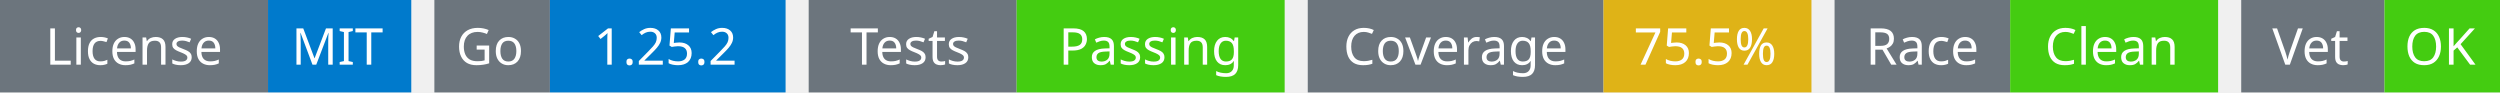
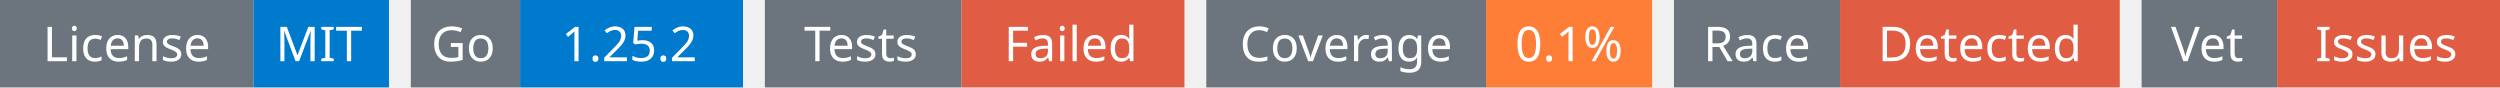
- <svg xmlns="http://www.w3.org/2000/svg" width="541" height="20" viewBox="0 0 541 20">
+ <svg xmlns="http://www.w3.org/2000/svg" width="572" height="20" viewBox="0 0 572 20">
  <g transform="translate(0, 0)">
    <rect x="0" y="0" width="58" height="20" fill="#6c757d" />
    <rect x="58" y="0" width="31" height="20" fill="#007acc" />
    <text x="29" y="14" text-anchor="middle" font-family="sans-serif" font-size="11" fill="white">License</text>
    <text x="73" y="14" text-anchor="middle" font-family="sans-serif" font-size="11" fill="white">MIT</text>
  </g>
  <g transform="translate(94, 0)">
    <rect x="0" y="0" width="25" height="20" fill="#6c757d" />
    <rect x="25" y="0" width="51" height="20" fill="#007acc" />
    <text x="12" y="14" text-anchor="middle" font-family="sans-serif" font-size="11" fill="white">Go</text>
    <text x="50" y="14" text-anchor="middle" font-family="sans-serif" font-size="11" fill="white">1.25.2</text>
  </g>
  <g transform="translate(175, 0)">
    <rect x="0" y="0" width="45" height="20" fill="#6c757d" />
-     <rect x="45" y="0" width="58" height="20" fill="#4c1" />
+     <rect x="45" y="0" width="51" height="20" fill="#e05d44" />
    <text x="22" y="14" text-anchor="middle" font-family="sans-serif" font-size="11" fill="white">Tests</text>
-     <text x="74" y="14" text-anchor="middle" font-family="sans-serif" font-size="11" fill="white">Passing</text>
+     <text x="70" y="14" text-anchor="middle" font-family="sans-serif" font-size="11" fill="white">Failed</text>
  </g>
-   <g transform="translate(283, 0)">
+   <g transform="translate(276, 0)">
    <rect x="0" y="0" width="64" height="20" fill="#6c757d" />
-     <rect x="64" y="0" width="45" height="20" fill="#dfb317" />
+     <rect x="64" y="0" width="38" height="20" fill="#fe7d37" />
    <text x="32" y="14" text-anchor="middle" font-family="sans-serif" font-size="11" fill="white">Coverage</text>
-     <text x="86" y="14" text-anchor="middle" font-family="sans-serif" font-size="11" fill="white">75.5%</text>
+     <text x="83" y="14" text-anchor="middle" font-family="sans-serif" font-size="11" fill="white">0.1%</text>
  </g>
-   <g transform="translate(397, 0)">
+   <g transform="translate(383, 0)">
    <rect x="0" y="0" width="38" height="20" fill="#6c757d" />
-     <rect x="38" y="0" width="45" height="20" fill="#4c1" />
+     <rect x="38" y="0" width="64" height="20" fill="#e05d44" />
    <text x="19" y="14" text-anchor="middle" font-family="sans-serif" font-size="11" fill="white">Race</text>
-     <text x="60" y="14" text-anchor="middle" font-family="sans-serif" font-size="11" fill="white">Clean</text>
+     <text x="70" y="14" text-anchor="middle" font-family="sans-serif" font-size="11" fill="white">Detected</text>
  </g>
-   <g transform="translate(485, 0)">
+   <g transform="translate(490, 0)">
    <rect x="0" y="0" width="31" height="20" fill="#6c757d" />
-     <rect x="31" y="0" width="25" height="20" fill="#4c1" />
+     <rect x="31" y="0" width="51" height="20" fill="#e05d44" />
    <text x="15" y="14" text-anchor="middle" font-family="sans-serif" font-size="11" fill="white">Vet</text>
-     <text x="43" y="14" text-anchor="middle" font-family="sans-serif" font-size="11" fill="white">OK</text>
+     <text x="56" y="14" text-anchor="middle" font-family="sans-serif" font-size="11" fill="white">Issues</text>
  </g>
</svg>
